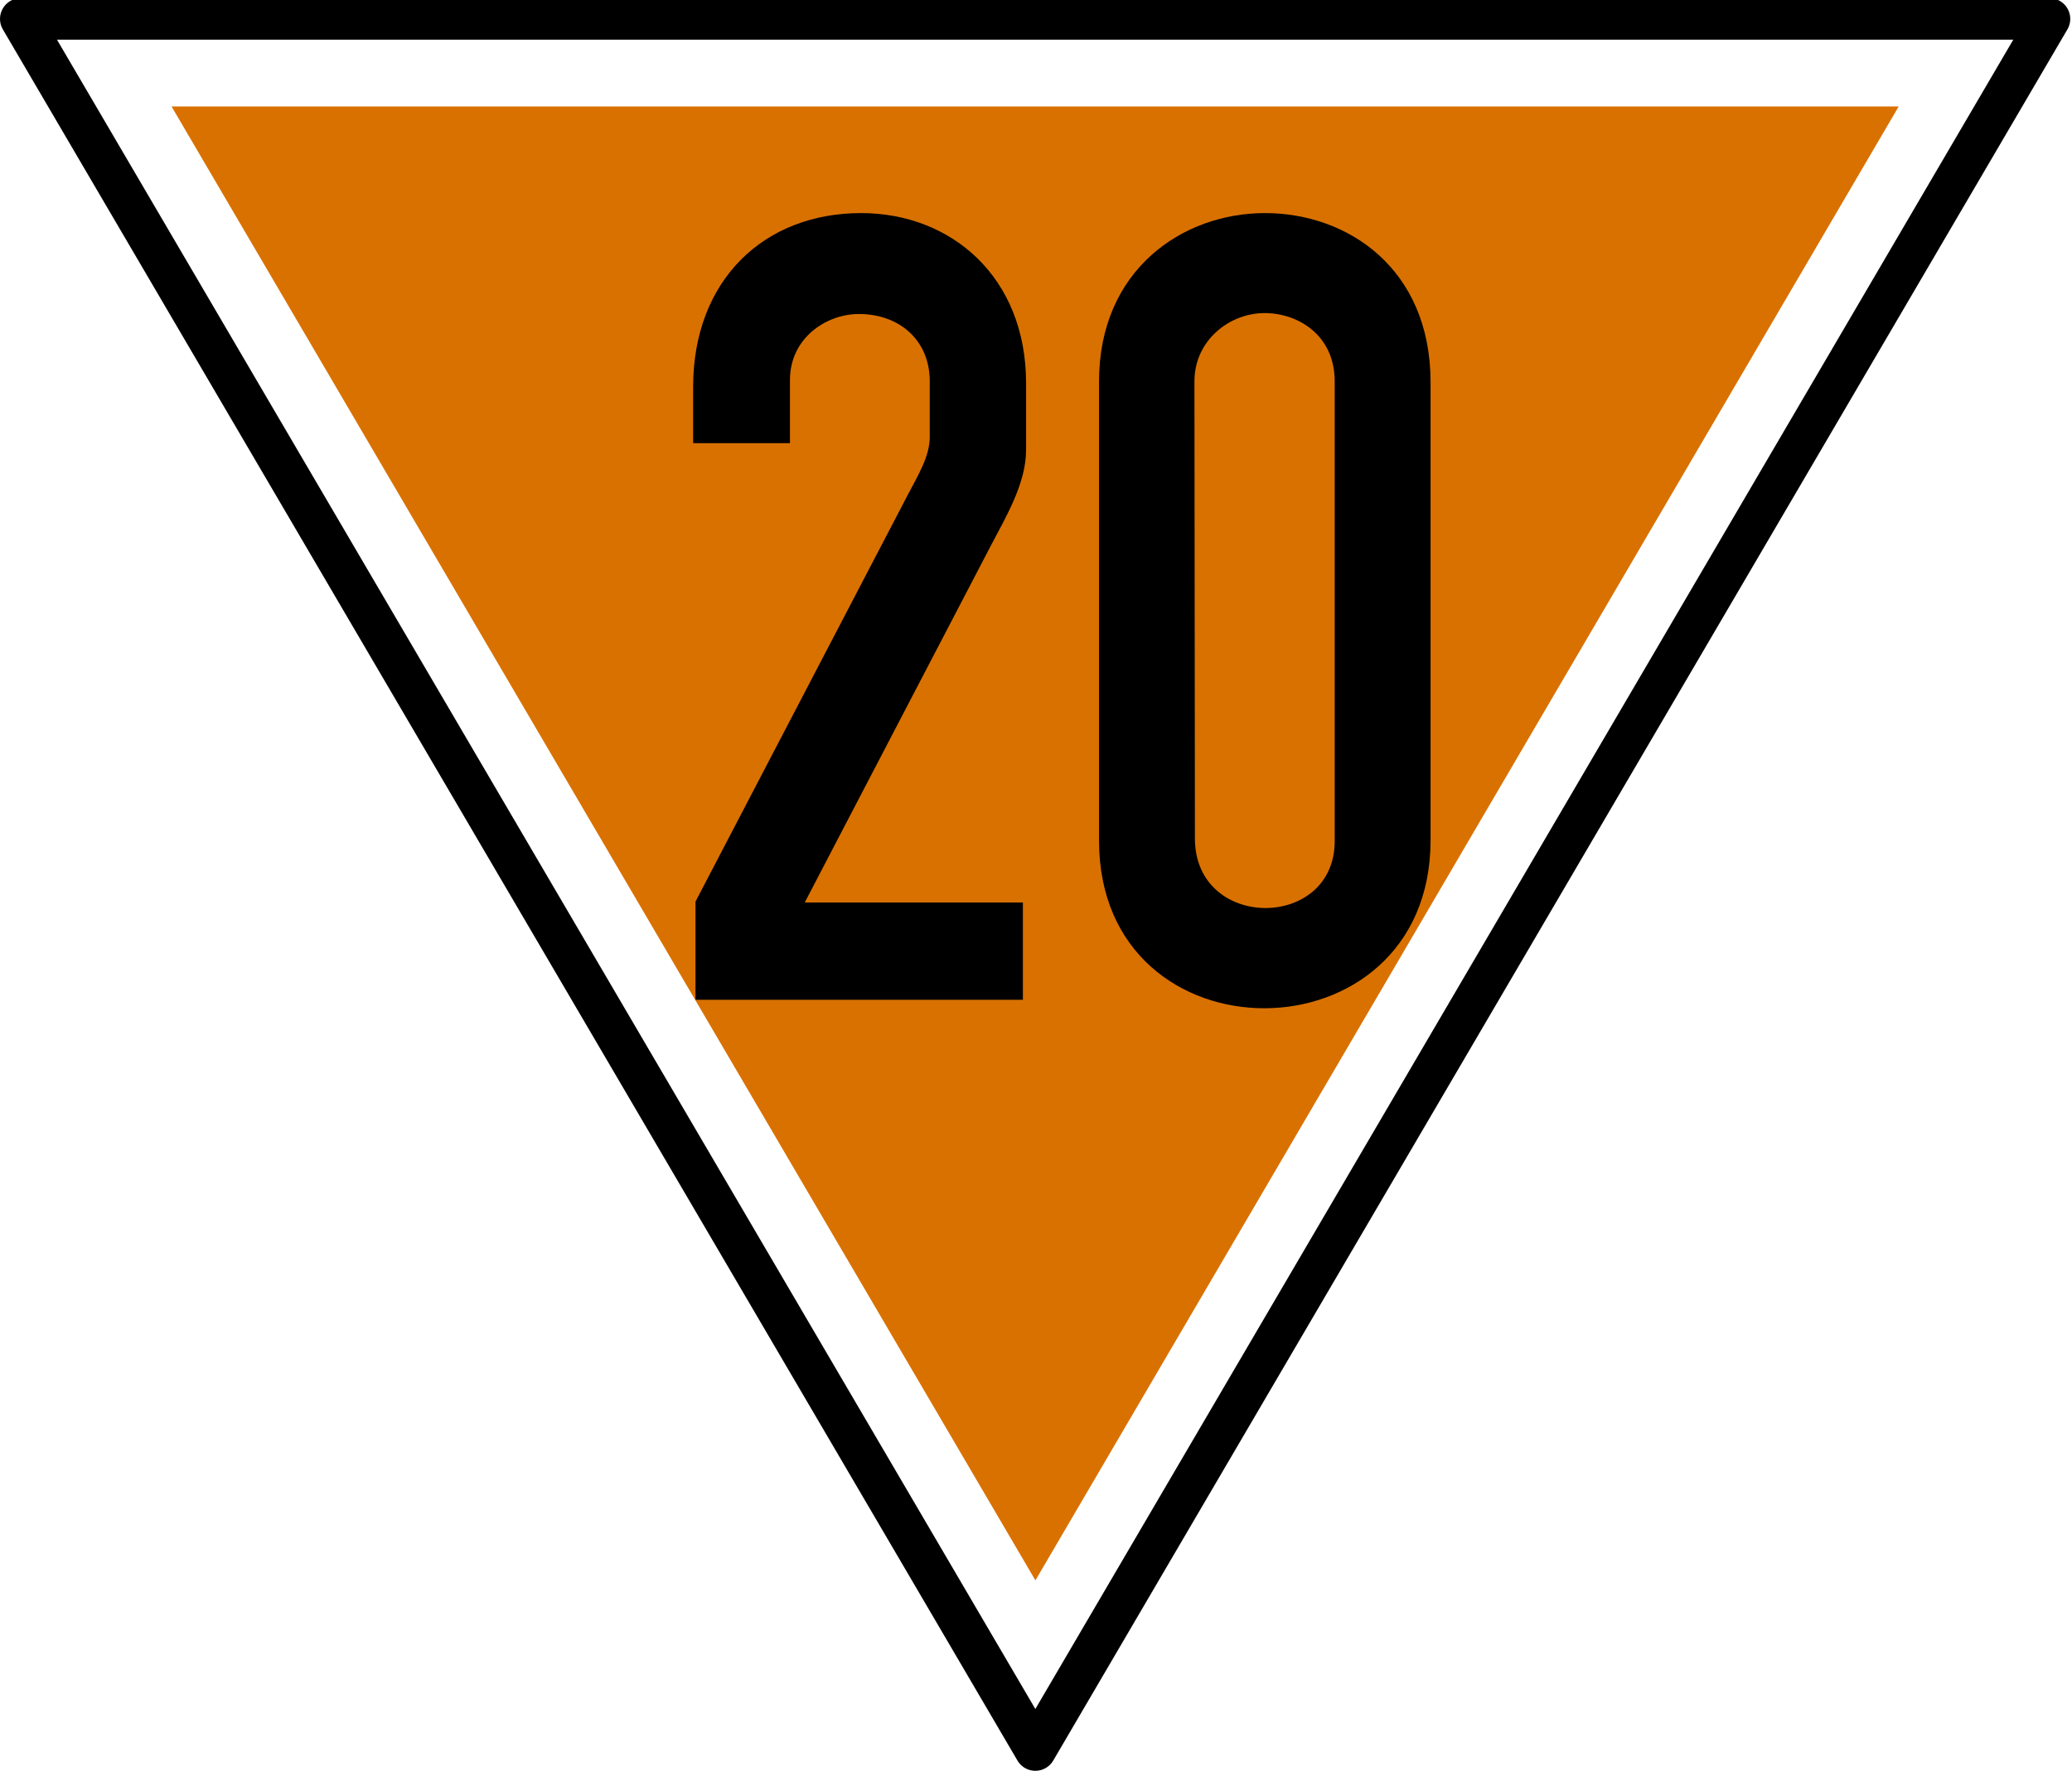
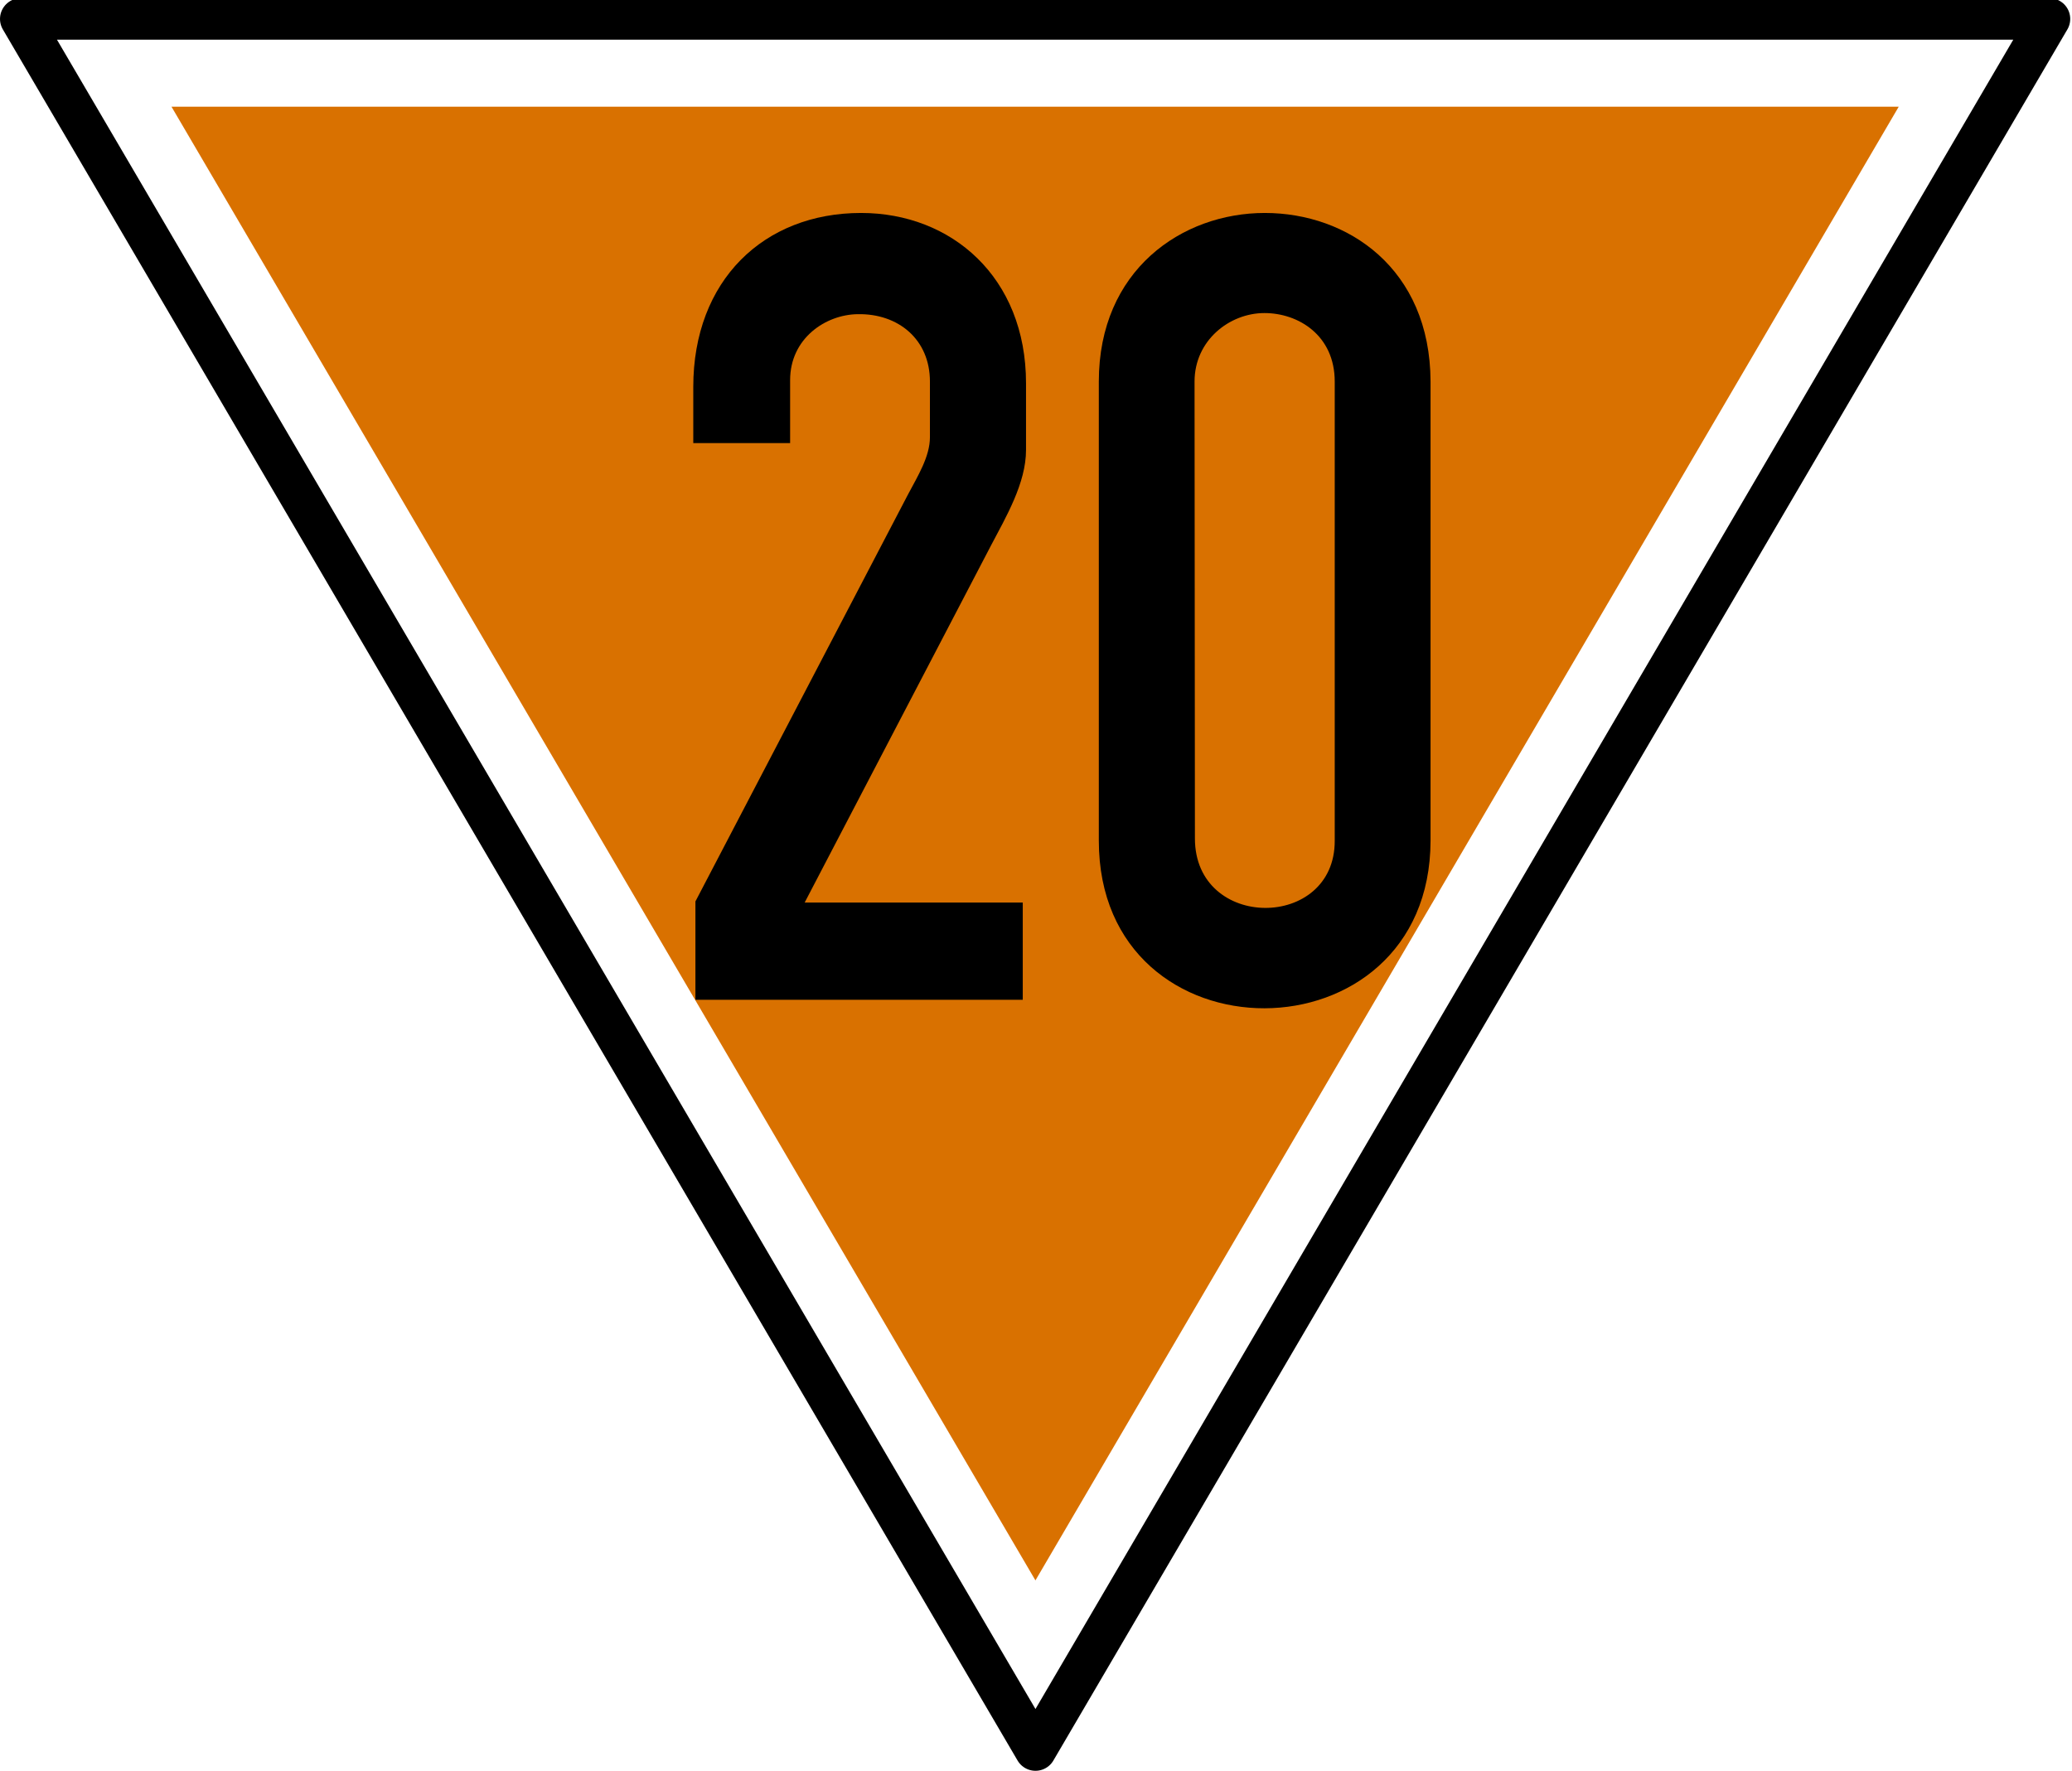
- <svg xmlns="http://www.w3.org/2000/svg" width="17.55" height="15" viewBox="0 0 17.55 15">
-   <path fill-rule="nonzero" fill="rgb(100%, 100%, 100%)" fill-opacity="1" stroke-width="9" stroke-linecap="round" stroke-linejoin="round" stroke="rgb(0%, 0%, 0%)" stroke-opacity="1" stroke-miterlimit="4" d="M 4.501 -205.289 L 224.541 170.179 L 444.481 -205.289 Z M 4.501 -205.289 " transform="matrix(0.0390554, 0, 0, 0.0390554, 0, 8.177807)" />
-   <path fill-rule="nonzero" fill="rgb(85.098%, 44.314%, 0%)" fill-opacity="1" d="M 1.453 0.902 L 8.77 13.387 L 16.082 0.902 Z M 1.453 0.902 " />
-   <path fill-rule="nonzero" fill="rgb(0%, 0%, 0%)" fill-opacity="1" d="M 10.715 1.805 C 10.012 1.805 9.309 2.289 9.309 3.23 L 9.309 7.121 C 9.309 9.02 12.113 9.008 12.117 7.121 L 12.117 3.23 C 12.113 2.273 11.414 1.805 10.715 1.805 Z M 10.711 2.652 C 10.996 2.652 11.305 2.84 11.305 3.23 L 11.305 7.121 C 11.309 7.883 10.121 7.887 10.121 7.102 L 10.117 3.23 C 10.117 2.883 10.414 2.652 10.711 2.652 Z M 10.711 2.652 " />
-   <path fill-rule="nonzero" fill="rgb(0%, 0%, 0%)" fill-opacity="1" d="M 8.664 8.469 L 5.891 8.469 L 5.891 7.637 L 7.691 4.188 C 7.773 4.031 7.875 3.867 7.875 3.703 L 7.875 3.23 C 7.875 2.875 7.609 2.656 7.266 2.66 C 6.992 2.664 6.691 2.867 6.691 3.219 L 6.691 3.754 L 5.871 3.754 L 5.871 3.277 C 5.871 2.375 6.469 1.805 7.293 1.805 C 8.059 1.805 8.691 2.348 8.691 3.246 L 8.691 3.812 C 8.691 4.094 8.52 4.379 8.391 4.625 L 6.816 7.645 L 8.664 7.645 L 8.664 8.469 " />
+ <svg xmlns="http://www.w3.org/2000/svg" width="22.23" height="19" viewBox="0 0 22.23 19">
+   <path fill-rule="nonzero" fill="rgb(100%, 100%, 100%)" fill-opacity="1" stroke-width="9" stroke-linecap="round" stroke-linejoin="round" stroke="rgb(0%, 0%, 0%)" stroke-opacity="1" stroke-miterlimit="4" d="M 4.501 -205.284 L 224.567 170.179 L 444.476 -205.284 Z M 4.501 -205.284 " transform="matrix(0.0494702, 0, 0, 0.0494702, 0, 10.35856)" />
+   <path fill-rule="nonzero" fill="rgb(85.098%, 44.314%, 0%)" fill-opacity="1" d="M 1.84 1.145 L 11.109 16.957 L 20.371 1.145 Z M 1.84 1.145 " />
+   <path fill-rule="nonzero" fill="rgb(0%, 0%, 0%)" fill-opacity="1" d="M 13.57 2.285 C 12.68 2.285 11.789 2.898 11.789 4.094 L 11.789 9.02 C 11.789 11.426 15.344 11.41 15.348 9.02 L 15.348 4.094 C 15.344 2.879 14.457 2.285 13.57 2.285 Z M 13.566 3.359 C 13.93 3.359 14.32 3.598 14.32 4.094 L 14.32 9.02 C 14.324 9.984 12.82 9.988 12.82 8.996 L 12.816 4.094 C 12.816 3.652 13.191 3.359 13.566 3.359 Z M 13.566 3.359 " />
+   <path fill-rule="nonzero" fill="rgb(0%, 0%, 0%)" fill-opacity="1" d="M 10.973 10.727 L 7.461 10.727 L 7.461 9.672 L 9.742 5.305 C 9.848 5.105 9.977 4.898 9.977 4.691 L 9.977 4.094 C 9.977 3.641 9.637 3.363 9.203 3.371 C 8.855 3.375 8.477 3.633 8.477 4.078 L 8.477 4.754 L 7.438 4.754 L 7.438 4.152 C 7.438 3.008 8.195 2.285 9.238 2.285 C 10.207 2.285 11.008 2.973 11.008 4.113 L 11.008 4.828 C 11.008 5.184 10.793 5.547 10.629 5.859 L 8.633 9.684 L 10.973 9.684 L 10.973 10.727 " />
</svg>
